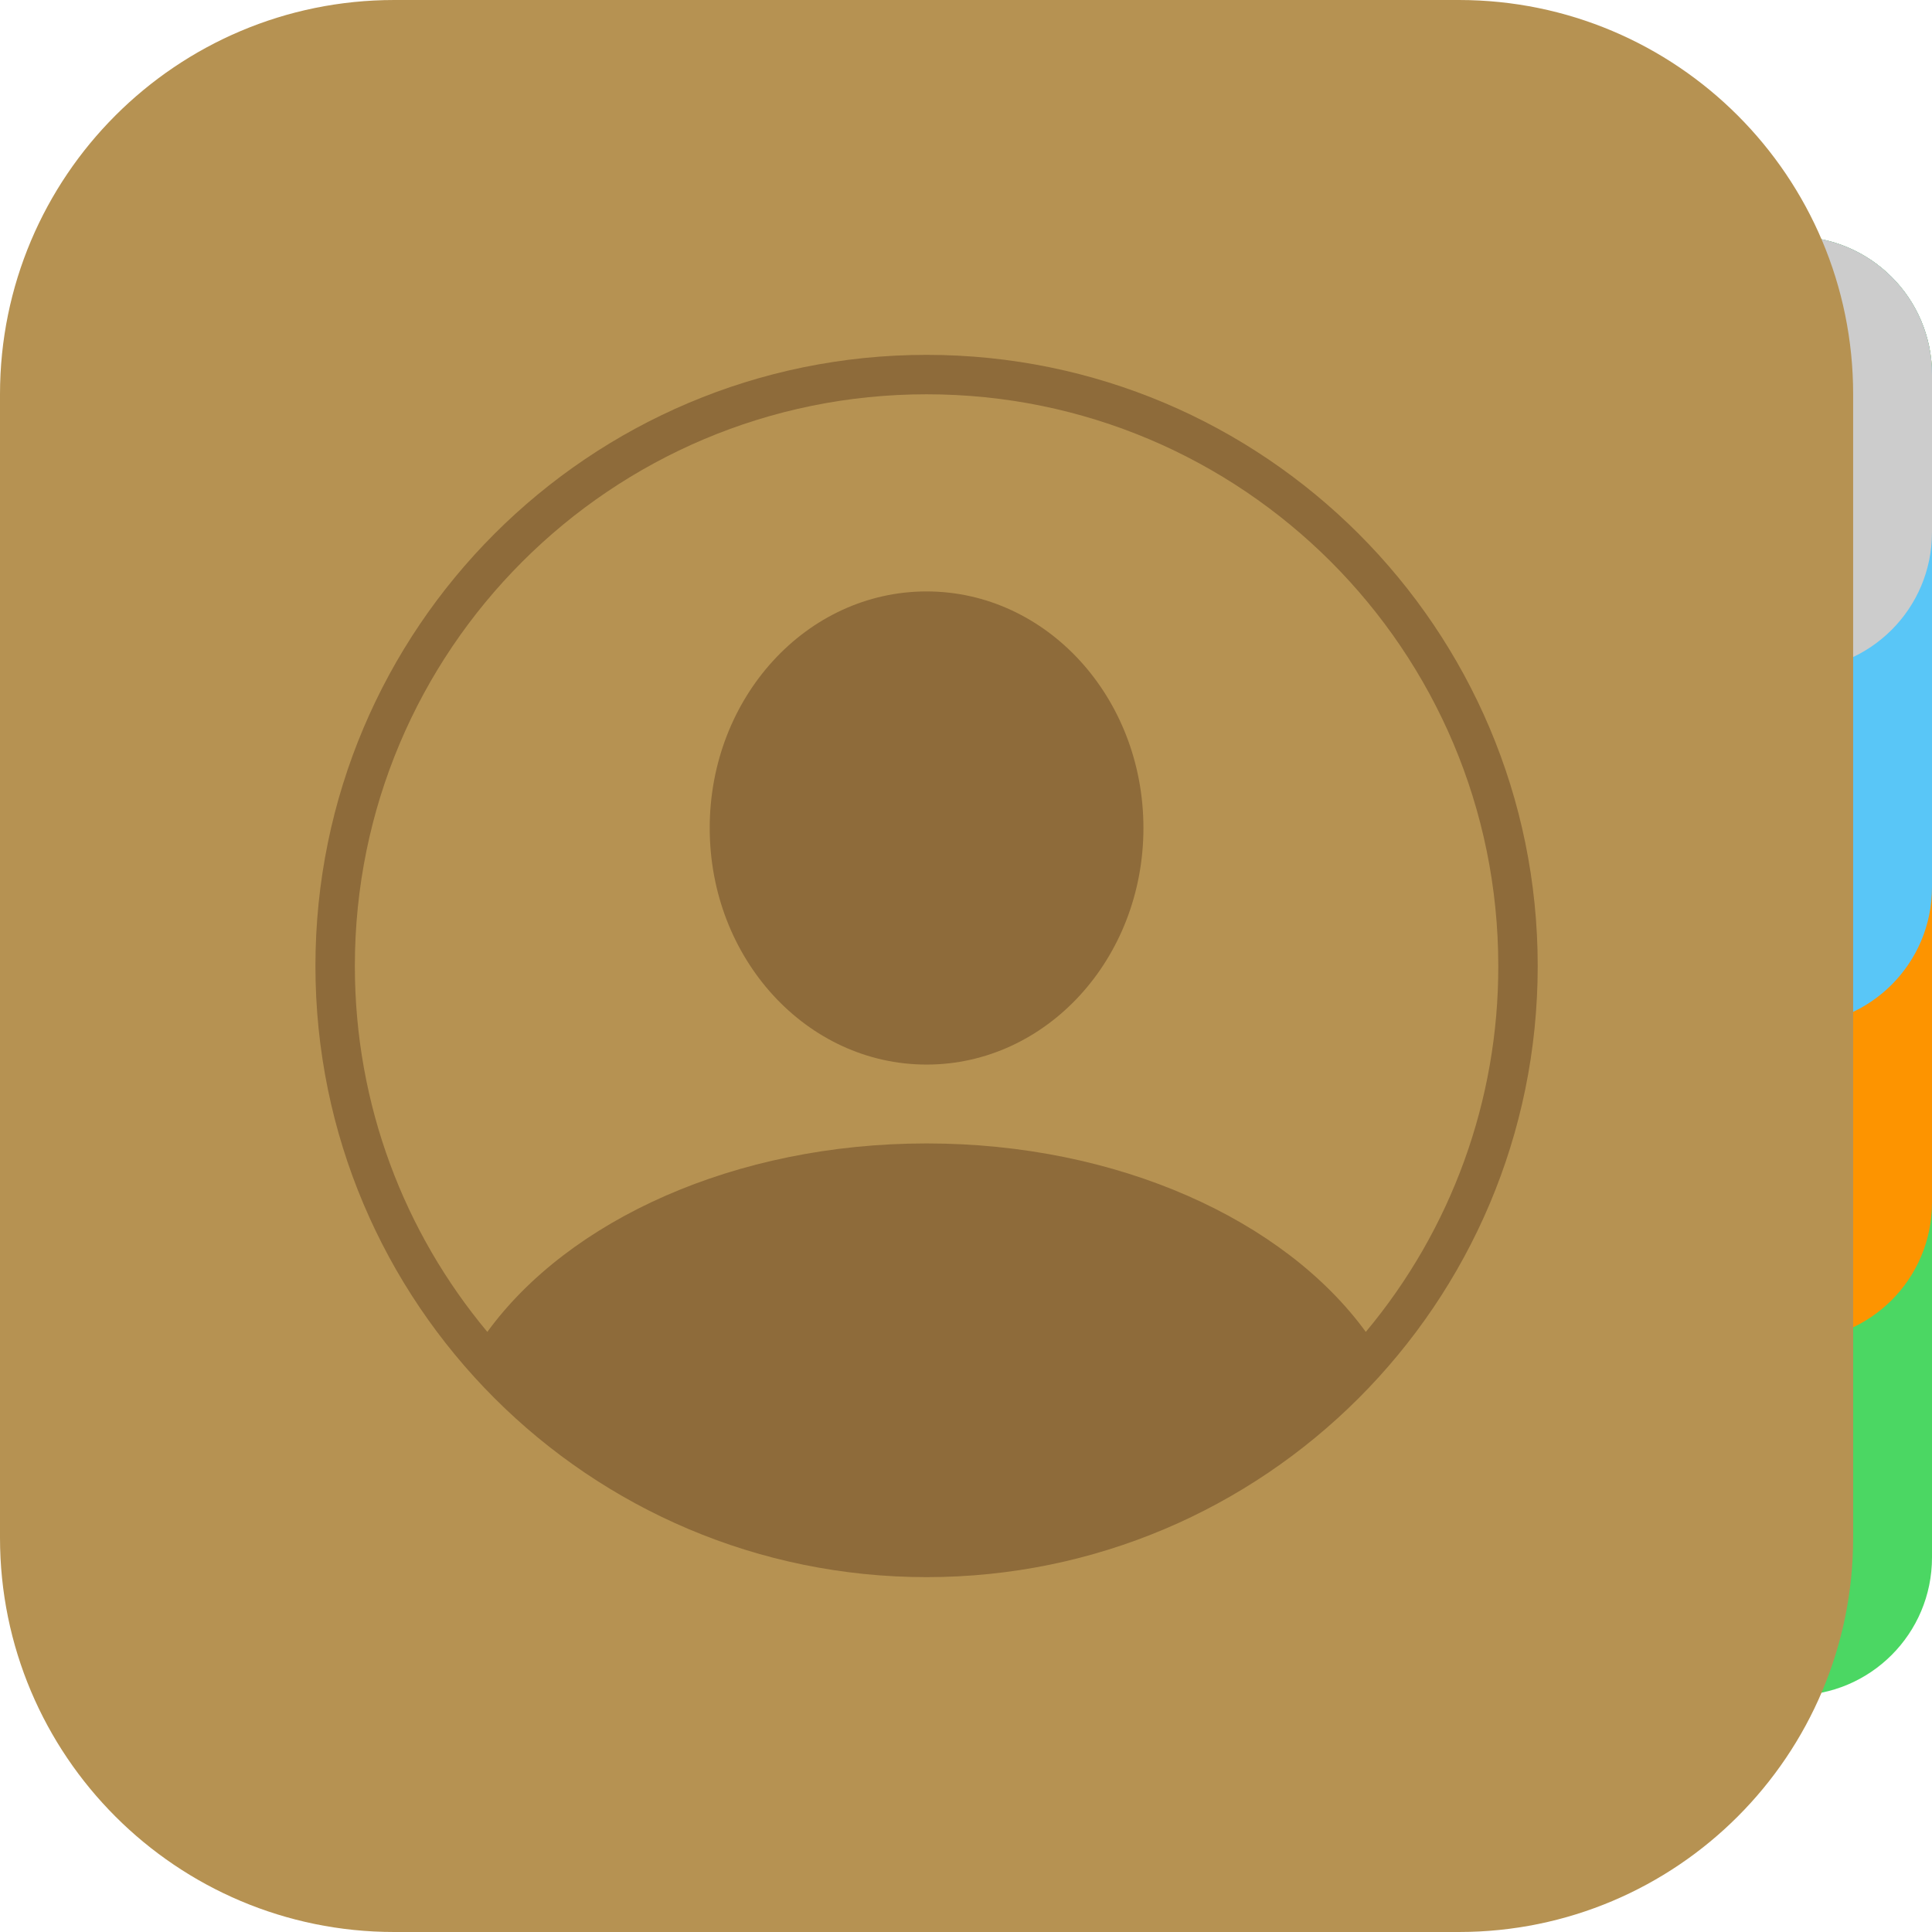
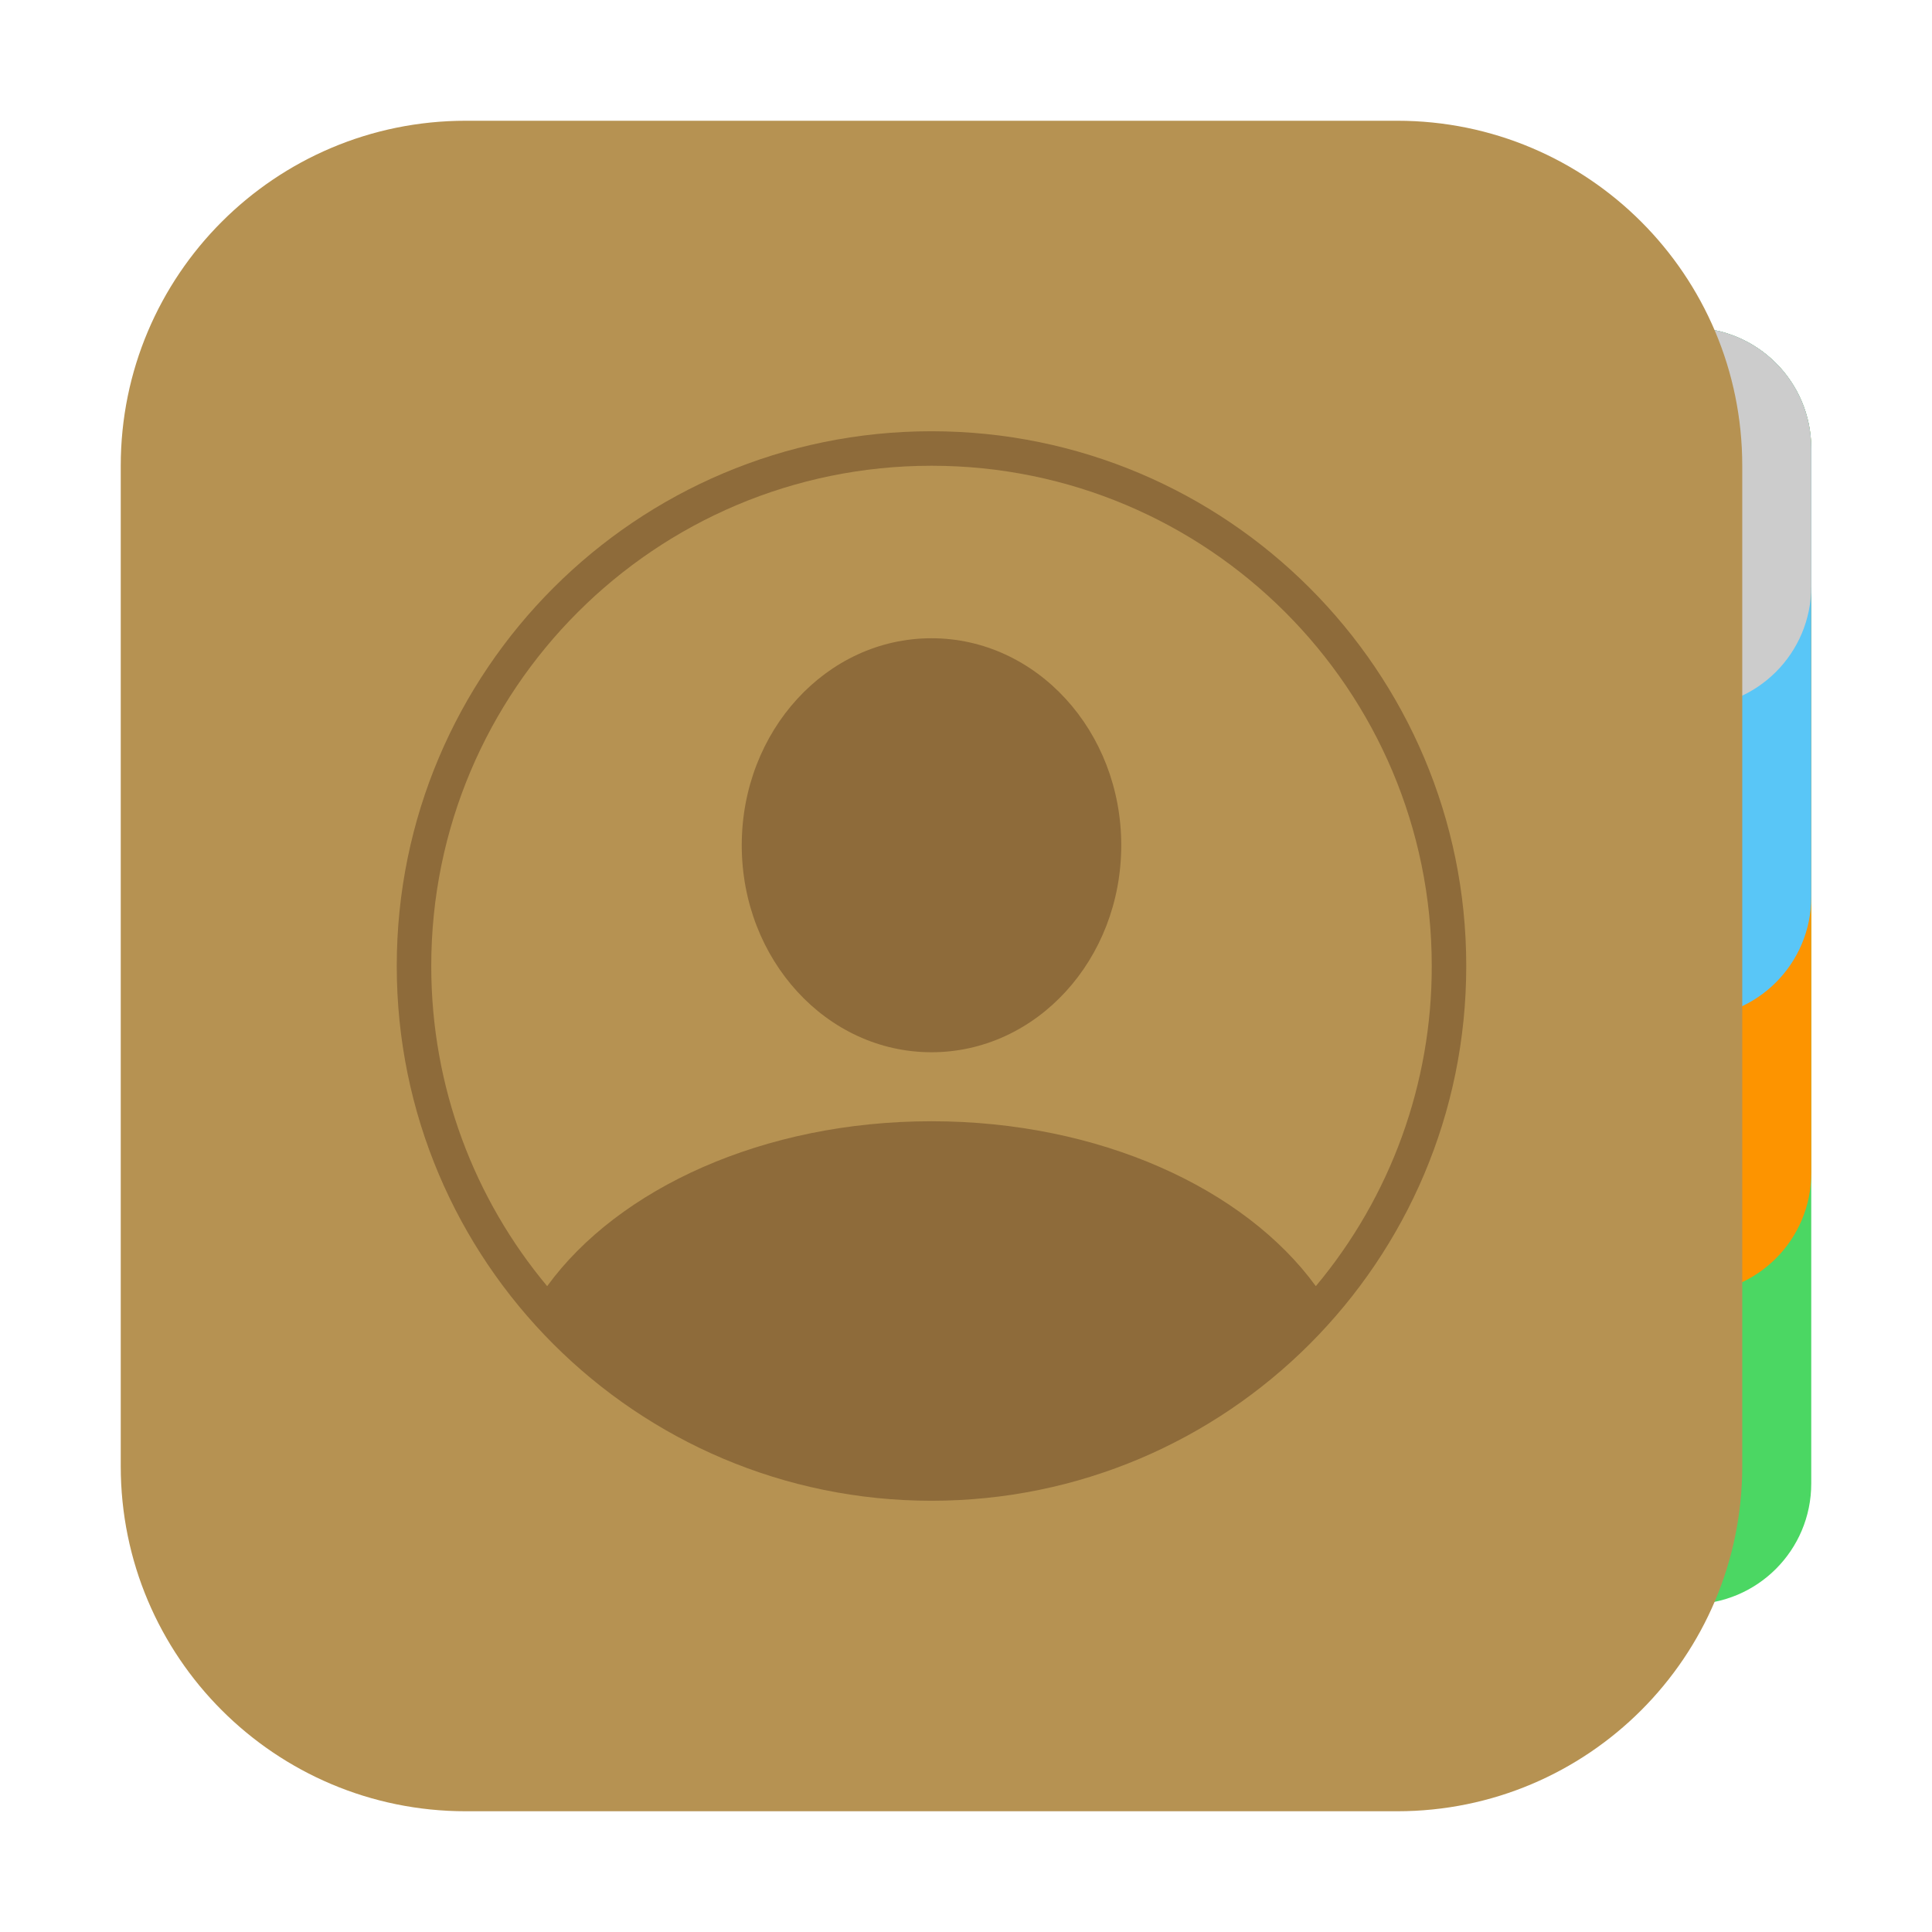
<svg xmlns="http://www.w3.org/2000/svg" t="1780109167243" class="icon" viewBox="0 0 1024 1024" version="1.1" p-id="2886" width="256" height="256">
-   <path d="M950.857 898.612c40.438 0 73.143-32.705 73.143-73.143V198.531c0-40.438-32.705-73.143-73.143-73.143s-73.143 32.705-73.143 73.143v626.939c0 40.438 32.705 73.143 73.143 73.143z" fill="#4BD763" p-id="2887" />
-   <path d="M950.857 710.531c40.438 0 73.143-32.705 73.143-73.143V198.531c0-40.438-32.705-73.143-73.143-73.143s-73.143 32.705-73.143 73.143v438.857c0 40.438 32.705 73.143 73.143 73.143z" fill="#FD9400" p-id="2888" />
-   <path d="M950.857 543.347c40.438 0 73.143-32.705 73.143-73.143V198.531c0-40.438-32.705-73.143-73.143-73.143s-73.143 32.705-73.143 73.143v271.673c0 40.438 32.705 73.143 73.143 73.143z" fill="#59C6F7" p-id="2889" />
-   <path d="M950.857 355.265c40.438 0 73.143-32.705 73.143-73.143v-83.592c0-40.438-32.705-73.143-73.143-73.143s-73.143 32.705-73.143 73.143v83.592c0 40.438 32.705 73.143 73.143 73.143z" fill="#CCCCCC" p-id="2890" />
-   <path d="M208.98 1024h564.245c115.461 0 208.98-93.518 208.98-208.98V208.98C982.204 93.518 888.686 0 773.224 0H208.98C93.518 0 0 93.518 0 208.98v606.041c0 115.461 93.518 208.98 208.98 208.98z" fill="#B69252" p-id="2891" />
-   <path d="M491.102 188.082c-178.887 0-323.918 145.032-323.918 323.918 0 178.887 145.032 323.918 323.918 323.918 178.887 0 323.918-145.032 323.918-323.918 0-178.887-145.032-323.918-323.918-323.918z" fill="#8E6B3A" p-id="2892" />
-   <path d="M258.299 705.933C301.453 646.687 389.433 606.041 491.102 606.041s189.649 40.647 232.803 99.892A301.453 301.453 0 0 0 794.122 512c0-167.393-135.628-303.02-303.02-303.02S188.082 344.607 188.082 512c0 73.77 26.331 141.375 70.217 193.933z" fill="#B69252" p-id="2893" />
-   <path d="M491.102 313.469c-63.53 0-114.939 56.111-114.939 125.388s51.409 125.388 114.939 125.388 114.939-56.111 114.939-125.388-51.409-125.388-114.939-125.388z" fill="#8E6B3A" p-id="2894" />
+   <g transform="translate(64 64) scale(0.875)">
+     <path d="M950.857 898.612c40.438 0 73.143-32.705 73.143-73.143V198.531c0-40.438-32.705-73.143-73.143-73.143s-73.143 32.705-73.143 73.143v626.939c0 40.438 32.705 73.143 73.143 73.143z" fill="#4BD763" p-id="2887" />
+     <path d="M950.857 710.531c40.438 0 73.143-32.705 73.143-73.143V198.531c0-40.438-32.705-73.143-73.143-73.143s-73.143 32.705-73.143 73.143v438.857c0 40.438 32.705 73.143 73.143 73.143z" fill="#FD9400" p-id="2888" />
+     <path d="M950.857 543.347c40.438 0 73.143-32.705 73.143-73.143V198.531c0-40.438-32.705-73.143-73.143-73.143s-73.143 32.705-73.143 73.143v271.673c0 40.438 32.705 73.143 73.143 73.143z" fill="#59C6F7" p-id="2889" />
+     <path d="M950.857 355.265c40.438 0 73.143-32.705 73.143-73.143v-83.592c0-40.438-32.705-73.143-73.143-73.143s-73.143 32.705-73.143 73.143v83.592c0 40.438 32.705 73.143 73.143 73.143z" fill="#CCCCCC" p-id="2890" />
+     <path d="M208.98 1024h564.245c115.461 0 208.98-93.518 208.98-208.98V208.98C982.204 93.518 888.686 0 773.224 0H208.98C93.518 0 0 93.518 0 208.98v606.041c0 115.461 93.518 208.98 208.98 208.98z" fill="#B69252" p-id="2891" />
+     <path d="M491.102 188.082c-178.887 0-323.918 145.032-323.918 323.918 0 178.887 145.032 323.918 323.918 323.918 178.887 0 323.918-145.032 323.918-323.918 0-178.887-145.032-323.918-323.918-323.918z" fill="#8E6B3A" p-id="2892" />
+     <path d="M258.299 705.933C301.453 646.687 389.433 606.041 491.102 606.041s189.649 40.647 232.803 99.892A301.453 301.453 0 0 0 794.122 512c0-167.393-135.628-303.02-303.02-303.02S188.082 344.607 188.082 512c0 73.77 26.331 141.375 70.217 193.933z" fill="#B69252" p-id="2893" />
+     <path d="M491.102 313.469c-63.53 0-114.939 56.111-114.939 125.388s51.409 125.388 114.939 125.388 114.939-56.111 114.939-125.388-51.409-125.388-114.939-125.388z" fill="#8E6B3A" p-id="2894" />
+   </g>
</svg>
